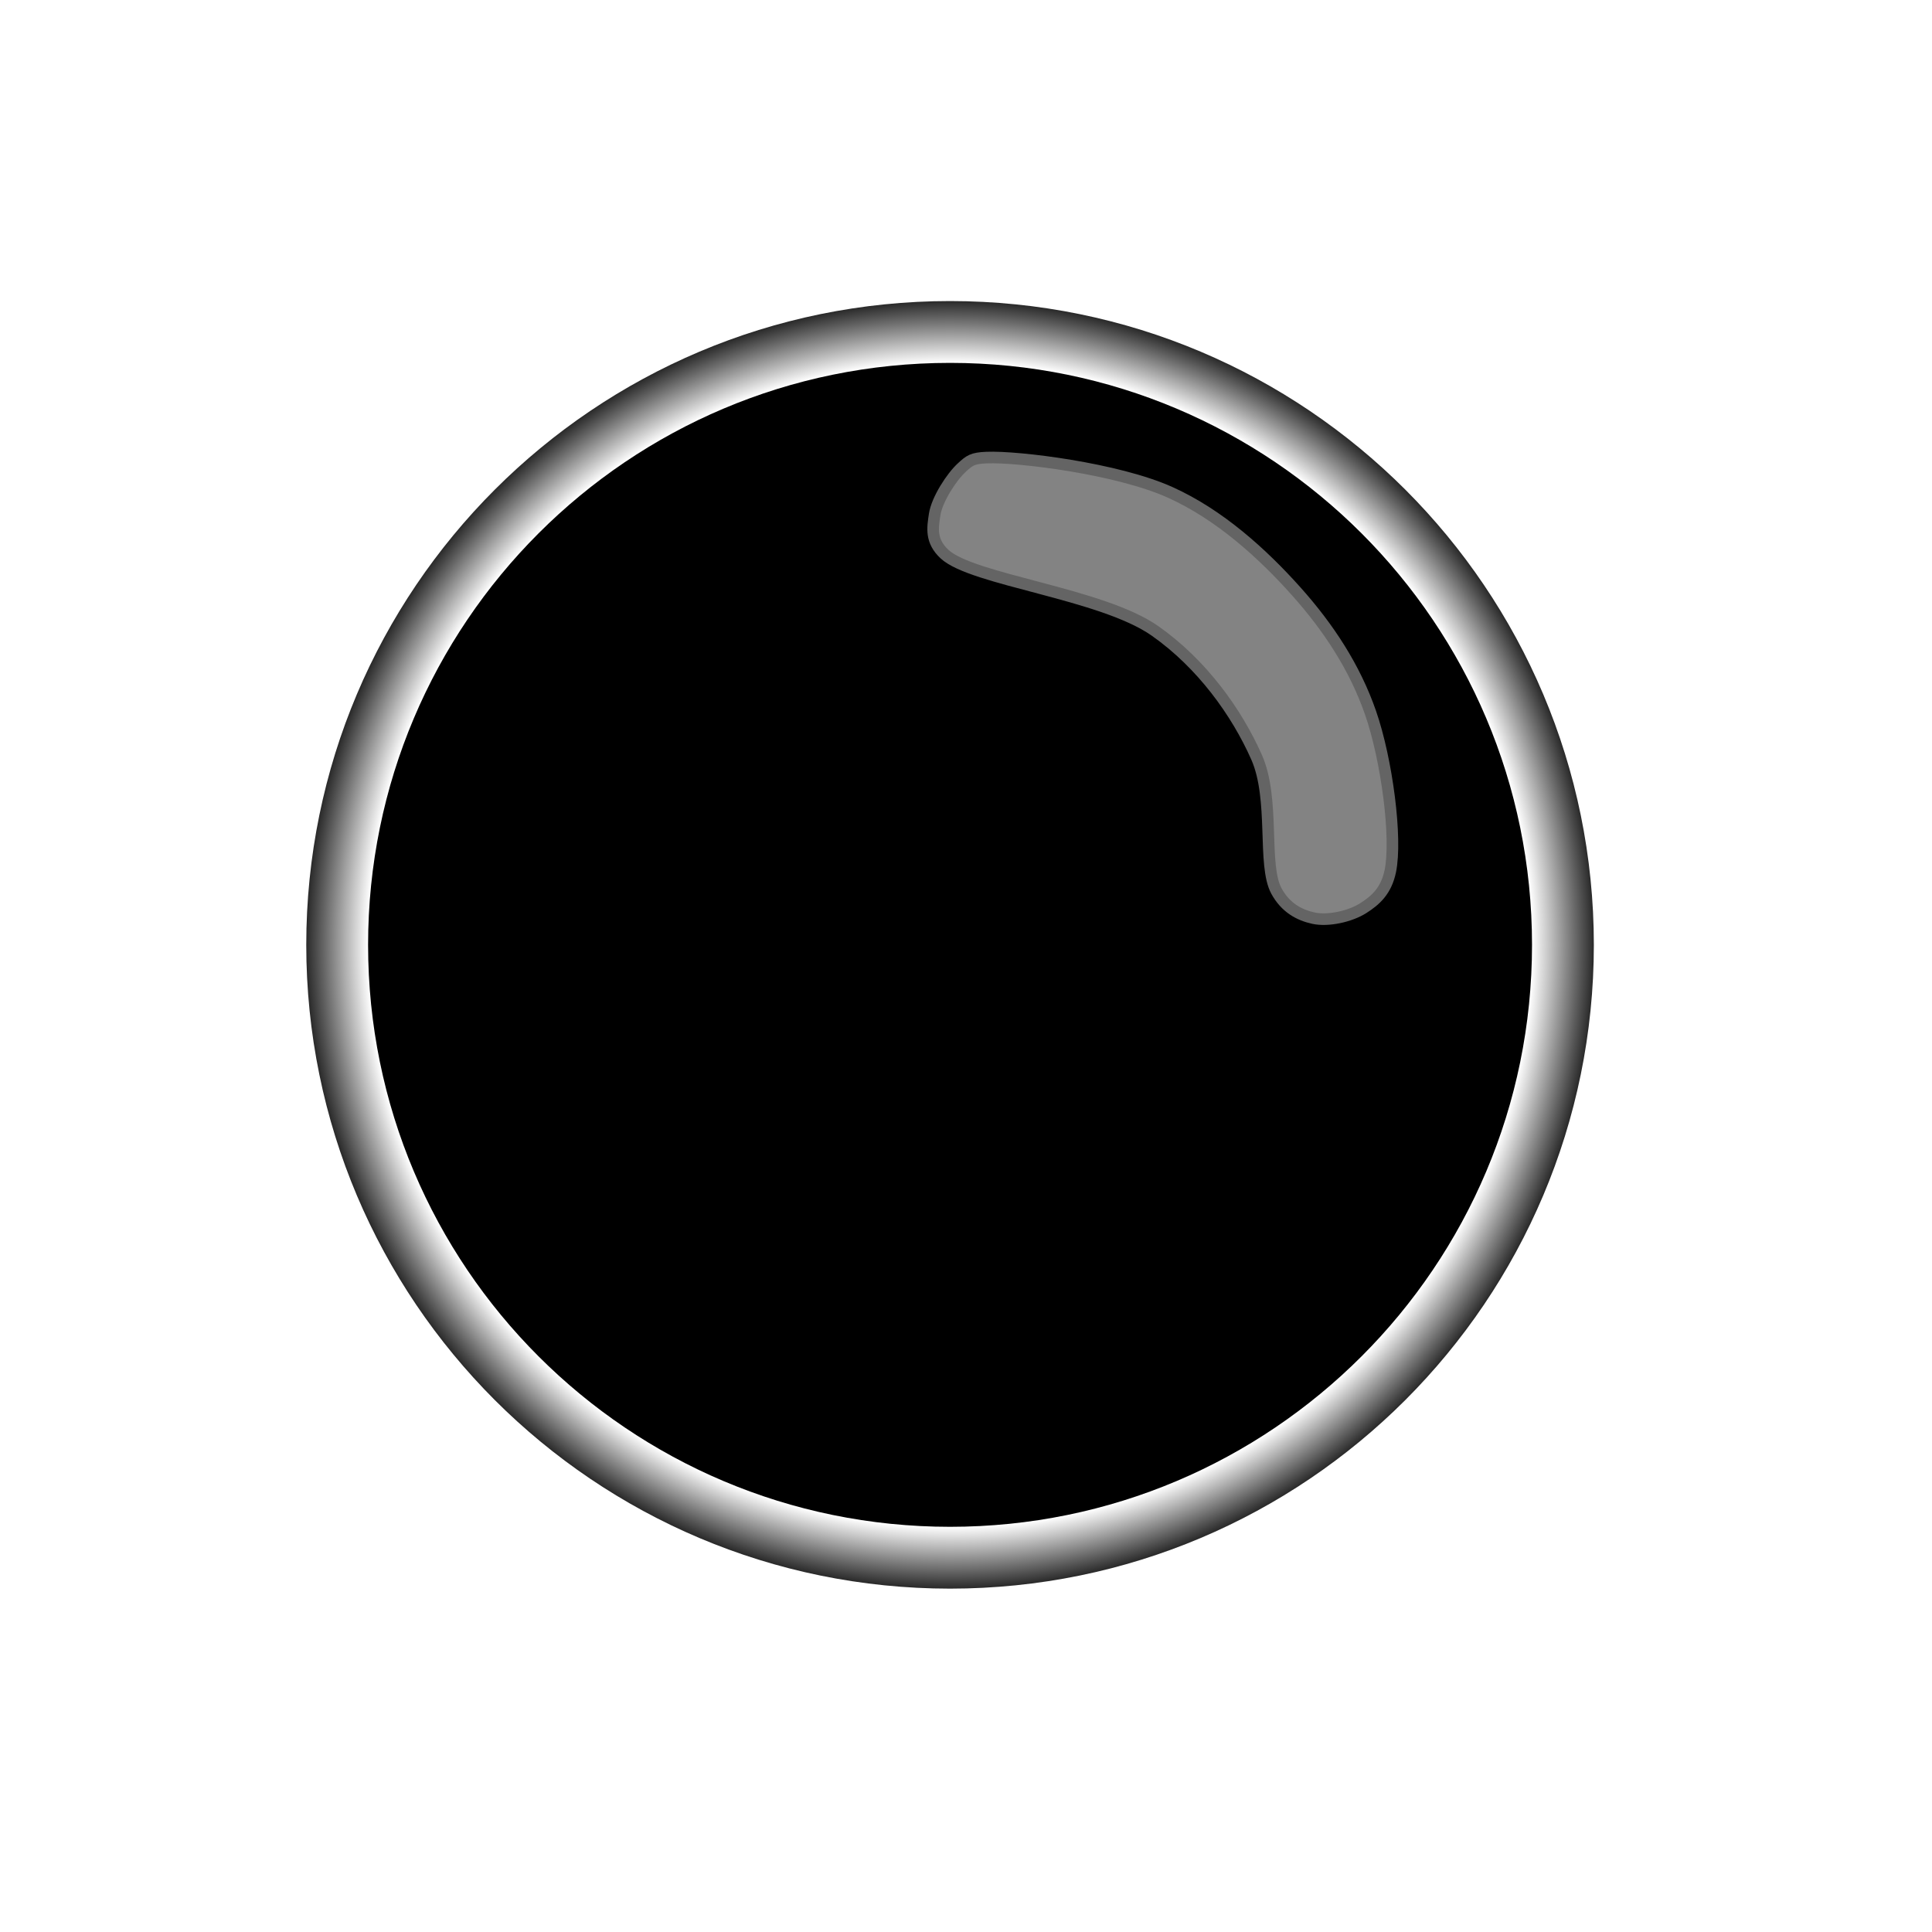
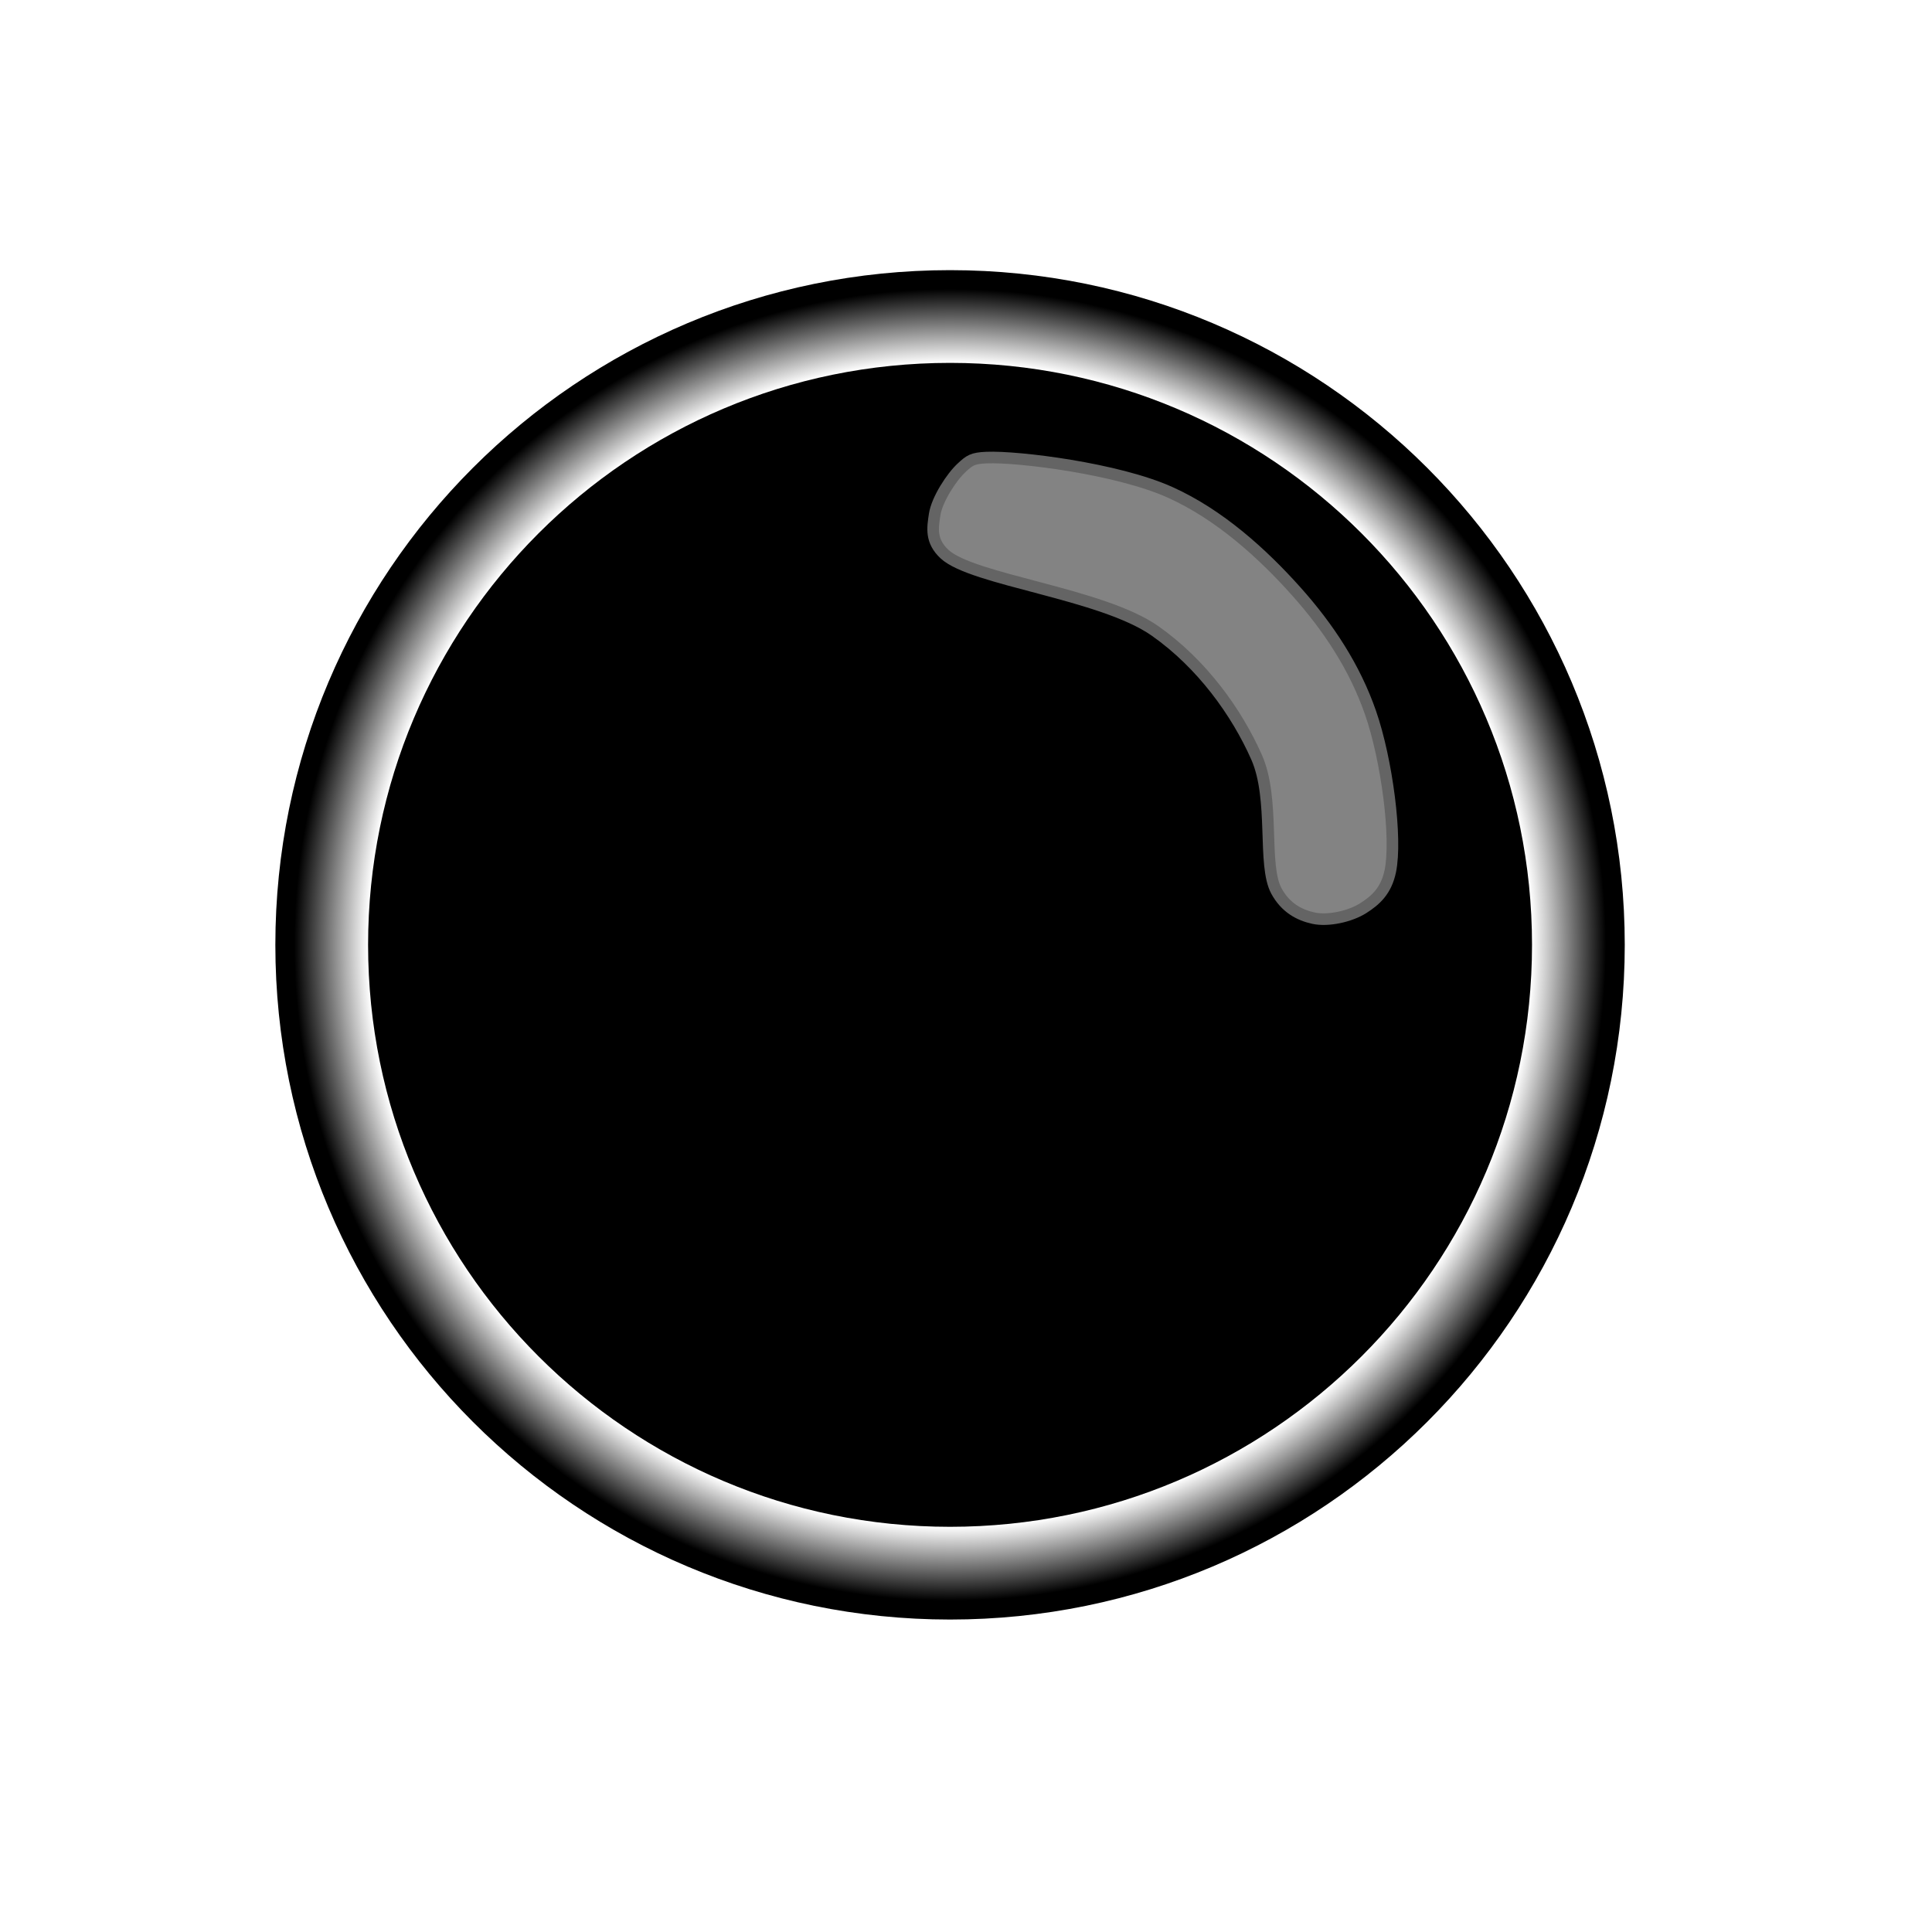
<svg xmlns="http://www.w3.org/2000/svg" xmlns:ns2="https://boxy-svg.com" xmlns:xlink="http://www.w3.org/1999/xlink" viewBox="0 0 500 500" width="500" height="500">
  <defs>
    <radialGradient id="gradient-1-0" gradientUnits="userSpaceOnUse" cx="245.873" cy="244.525" r="150.612" spreadMethod="reflect" xlink:href="#gradient-1" />
    <linearGradient id="gradient-1" ns2:pinned="true">
      <stop offset="0.873" style="" />
      <stop offset="1" style="stop-color: rgba(0, 0, 0, 0);" />
    </linearGradient>
  </defs>
-   <ellipse style="stroke: url('#gradient-1-0'); stroke-width: 32px;" cx="245.873" cy="244.525" rx="150.612" ry="150.612" />
+   <ellipse style="stroke: url('#gradient-1-0'); stroke-width: 48px;" cx="245.873" cy="244.525" rx="150.612" ry="150.612" />
  <path d="M 255.347 118.42 C 263.509 118.087 289.146 121.269 302.771 127.392 C 315.603 133.159 326.696 143.233 335.456 153.027 C 343.804 162.361 350.607 172.699 354.682 184.43 C 358.951 196.717 361.566 217 359.809 225.446 C 358.741 230.583 355.977 233.024 352.76 235.06 C 349.421 237.172 343.732 238.445 339.942 237.623 C 336.29 236.831 332.709 234.952 330.329 230.574 C 326.669 223.838 330.013 206.826 325.202 195.966 C 320.029 184.29 311.048 171.802 298.926 163.281 C 285.127 153.582 251.675 150.123 244.452 143.414 C 240.796 140.018 241.352 136.674 241.888 133.16 C 242.49 129.221 246.308 123.374 248.938 120.984 C 250.916 119.186 251.597 118.573 255.347 118.42 Z" style="fill: rgb(131, 131, 131); stroke-width: 3px; stroke: rgb(100, 100, 100);" />
</svg>
